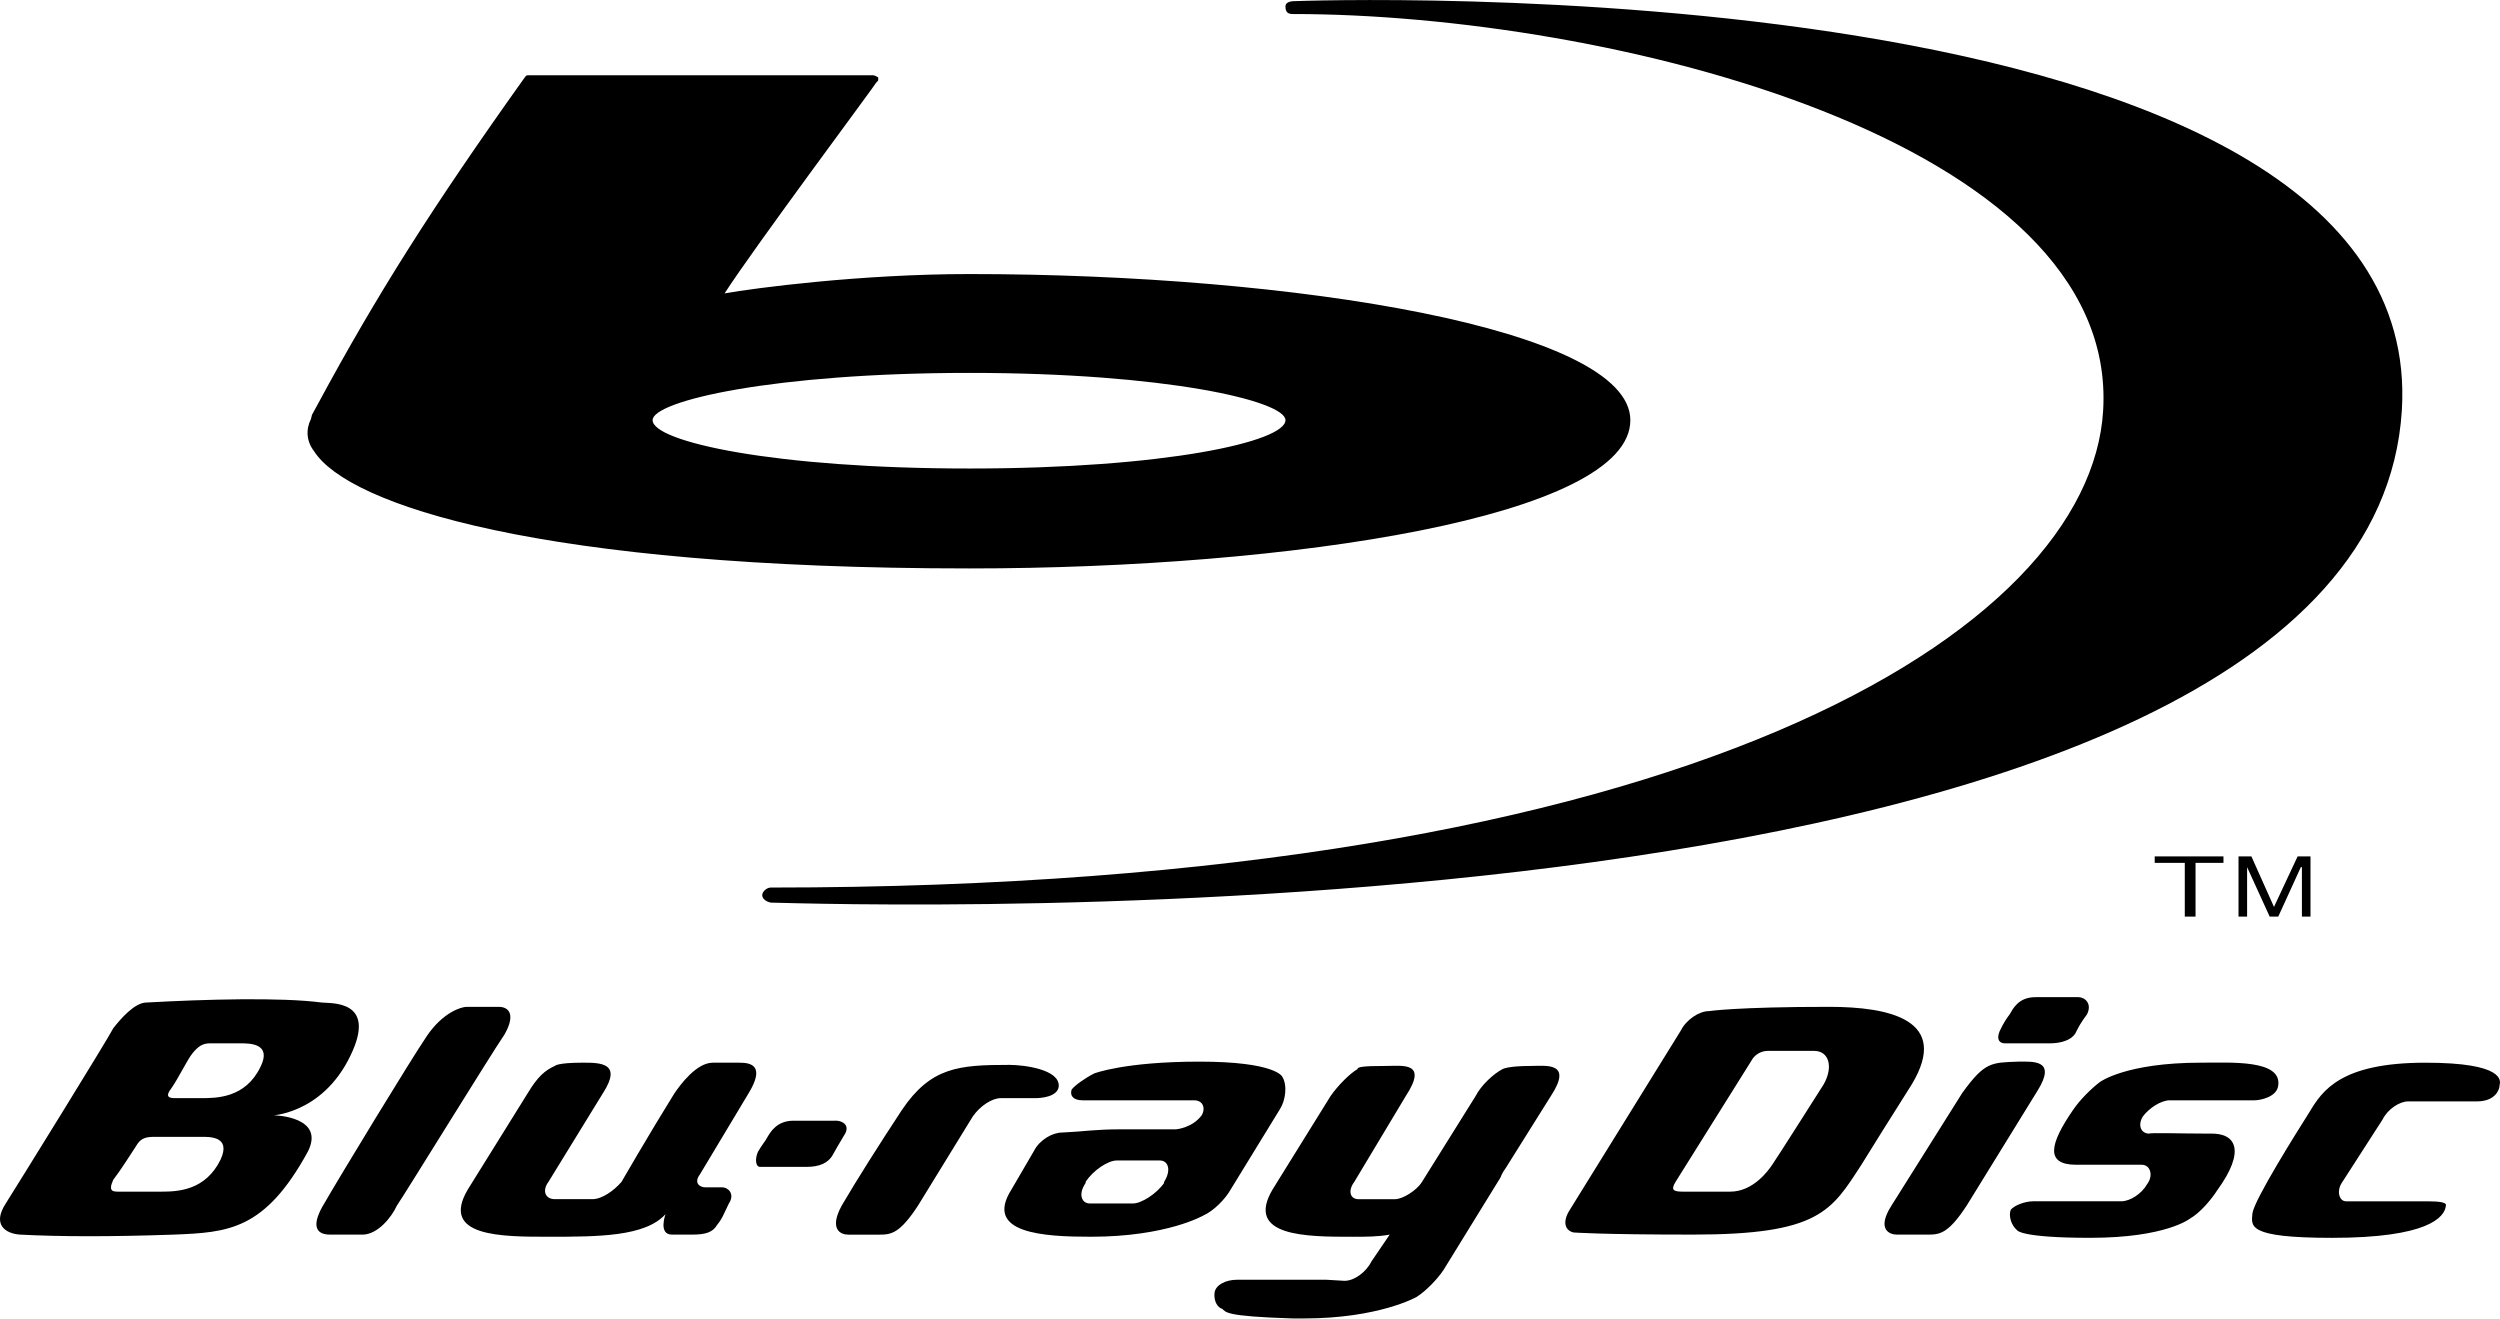
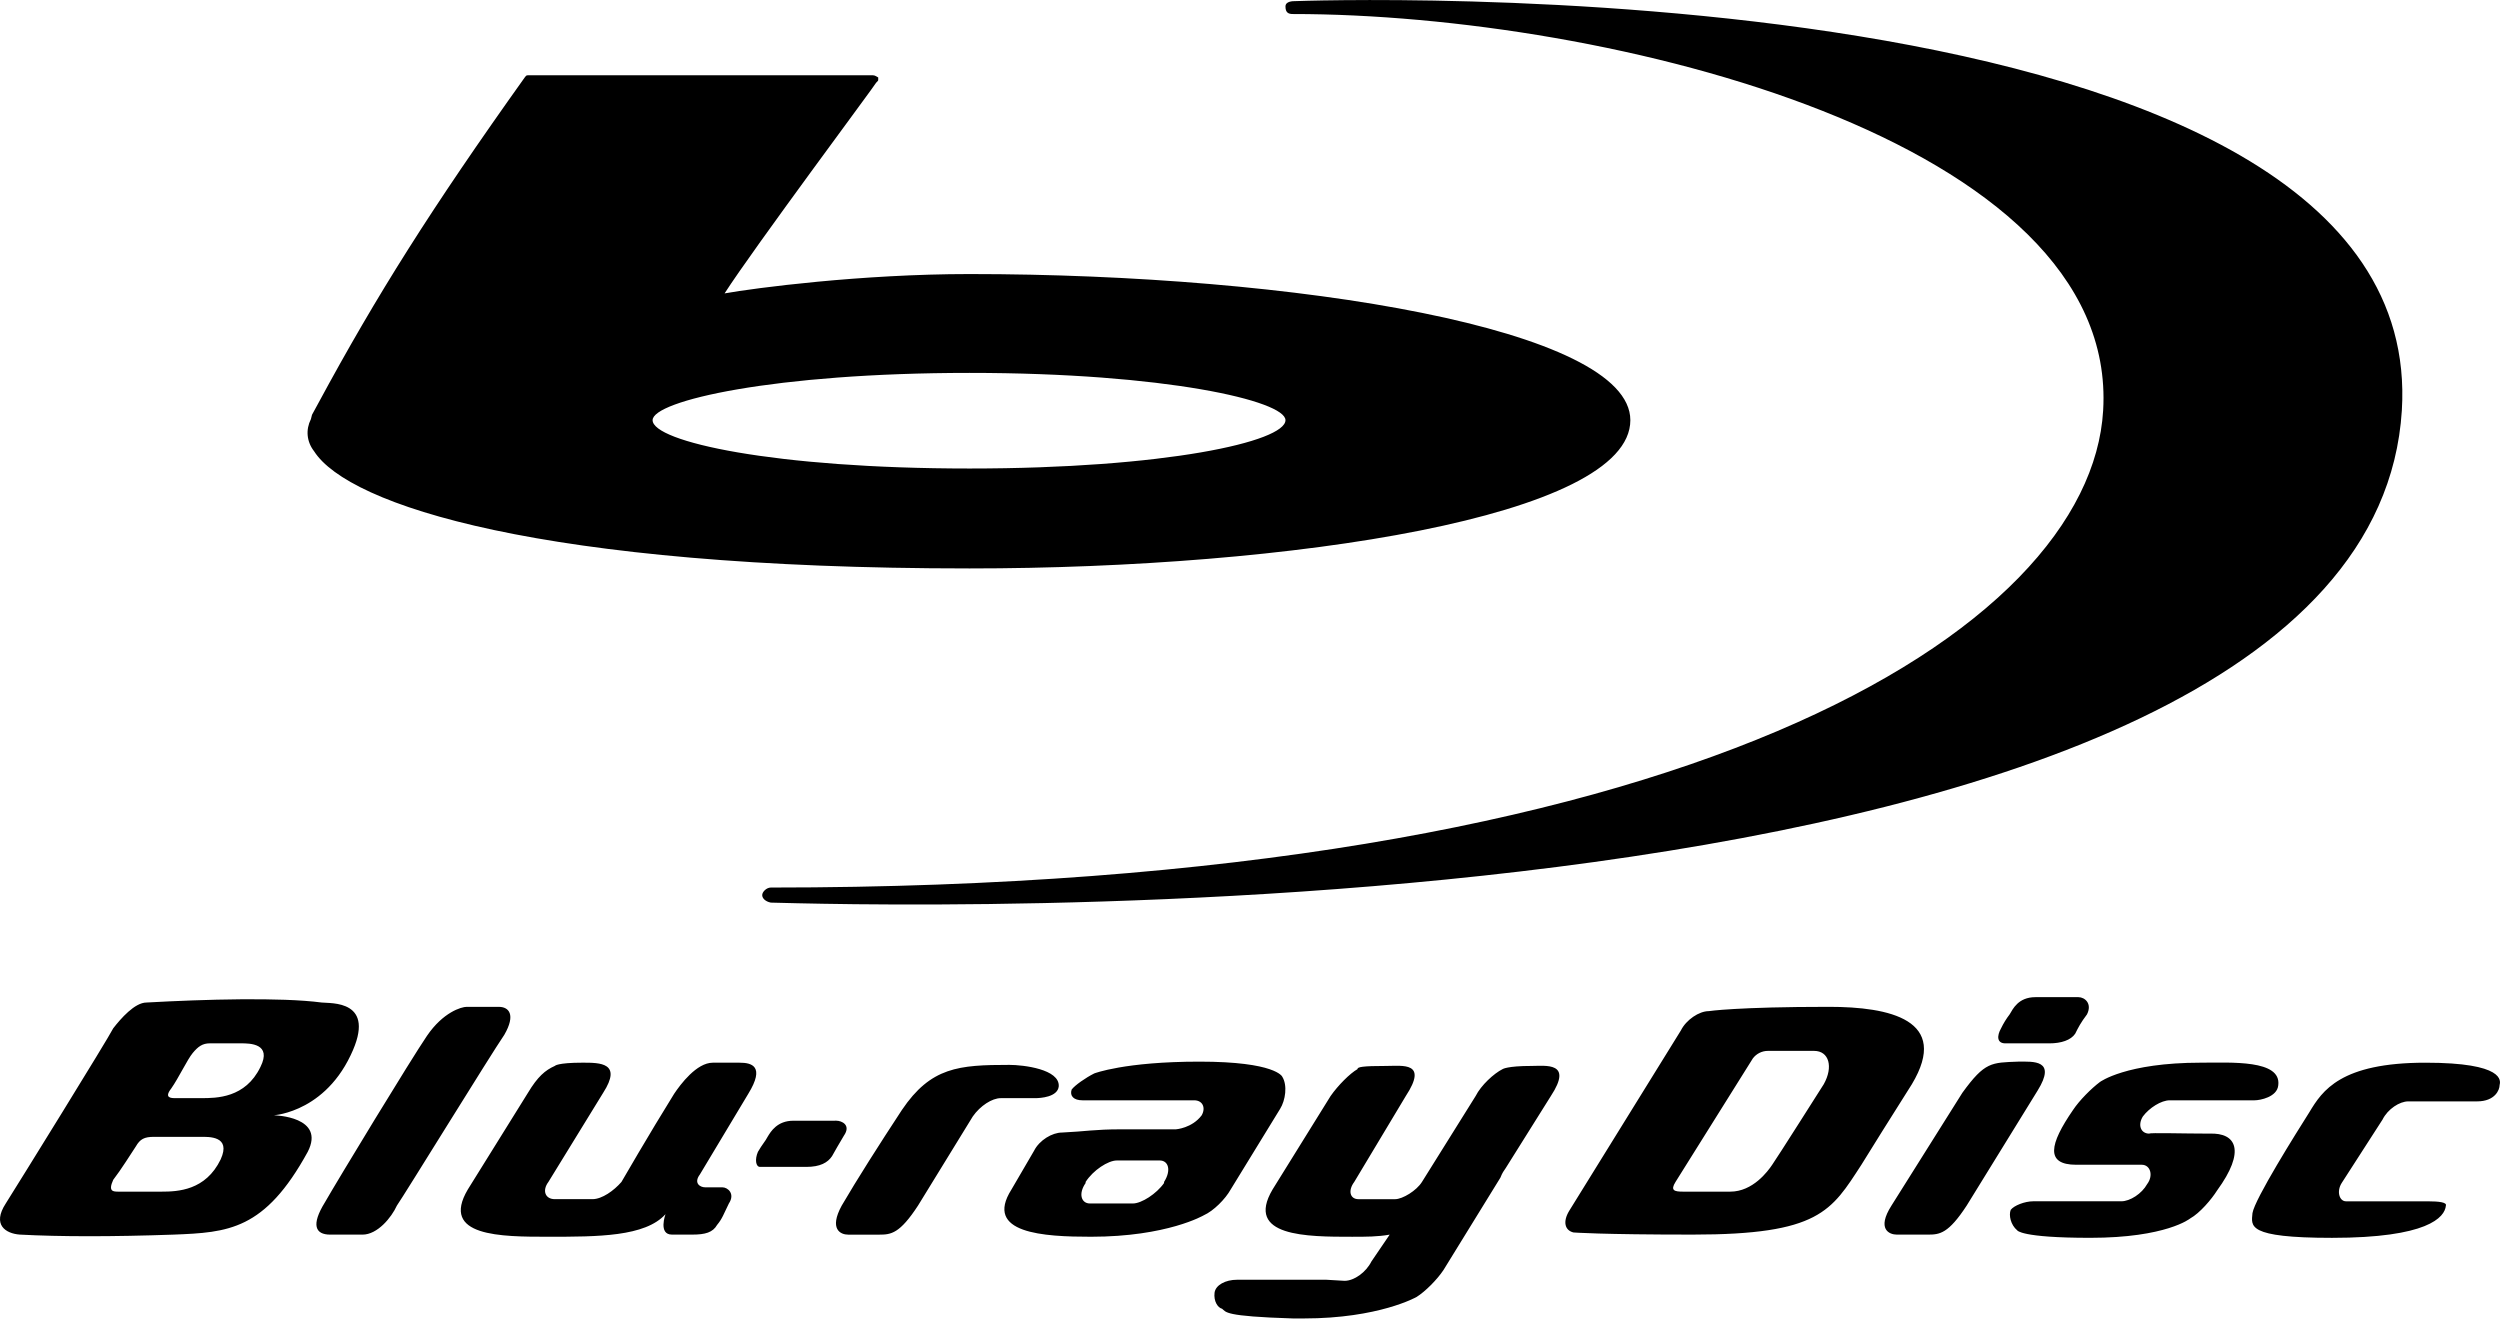
<svg xmlns="http://www.w3.org/2000/svg" viewBox="31.31 107.68 322.89 170.28" width="322.89" height="170.28">
-   <path d="M91.59 237.719c-.693 0-3.053.693-5.135 3.746-2.081 3.053-11.518 18.596-13.183 21.51-1.805 2.914-1.249 4.164.693 4.164h4.163c1.943 0 3.747-2.221 4.441-3.748.972-1.387 12.073-19.428 13.877-22.062 1.526-2.639.556-3.607-.694-3.607-1.108-.003-4.162-.003-4.162-.003zM53.705 267.139c7.078-.277 11.796-.557 17.347-10.686 2.358-4.58-4.302-4.721-4.302-4.721-.972 0 6.106.141 9.853-7.771 3.47-7.217-2.637-6.659-3.746-6.799-5.274-.694-15.127-.418-22.62 0-1.527 0-3.331 2.08-4.303 3.33-.693 1.387-12.212 19.981-13.877 22.618-1.805 2.775 0 3.888 1.804 4.025 5.273.281 11.934.281 19.844.004zm6.106-9.715c-1.942 4.025-5.551 4.164-7.632 4.164h-5.551c-.694 0-1.388 0-.694-1.527.972-1.248 2.359-3.469 2.915-4.303.555-.971 1.109-1.248 2.358-1.248h5.968c1.11 0 4.024-.139 2.636 2.914zm5.134-11.934c-1.942 4.021-5.688 4.021-7.632 4.021h-3.33c-.556 0-1.527 0-.556-1.248.972-1.389 2.081-3.748 2.774-4.58s1.249-1.25 2.222-1.25h4.023c1.112.003 4.027.003 2.499 3.057zM284.762 248.82l-9.158 14.57c-1.941 3.053-.275 3.748.693 3.748h4.025c1.525 0 2.637-.14 4.996-3.748l9.158-14.849c2.498-4.024-.557-3.746-2.498-3.746-3.468.139-4.3.002-7.216 4.025zM322.51 249.791h-10.965c-1.109 0-2.637.973-3.469 2.082-.693 1.109-.277 2.221.832 2.221 0-.139 4.439 0 7.771 0 3.469-.139 4.719 2.221.973 7.355-.694 1.107-2.221 2.914-3.471 3.605 0 0-3.054 2.498-12.906 2.498-9.02 0-9.436-.973-9.436-.973-.832-.693-1.109-1.941-.832-2.639.416-.555 1.805-1.107 2.913-1.107h11.38c1.107 0 2.637-.971 3.329-2.221.834-1.109.416-2.496-.692-2.496h-8.465c-4.023 0-3.47-2.641-.416-7.078.832-1.25 2.358-2.775 3.469-3.609 0 0 3.33-2.498 13.045-2.498 3.888 0 10.408-.416 9.992 2.916-.138 1.528-2.359 1.944-3.052 1.944zM351.234 249.93h-8.883c-1.109 0-2.637.973-3.328 2.359l-5.273 8.188c-.695 1.111-.277 2.359.555 2.359h10.547c1.526 0 2.498.139 2.359.555-.139 1.527-2.359 4.164-14.711 4.164-11.102 0-10.408-1.527-10.27-3.189.277-1.807 5.688-10.408 7.354-13.047 1.666-2.773 4.025-6.385 14.988-6.385 10.27 0 9.713 2.359 9.574 2.916.002.554-.552 2.08-2.912 2.08zM299.75 236.469c.832 0 1.805.834 1.109 2.221-.832 1.111-1.109 1.666-1.525 2.498-.555.832-1.805 1.248-3.33 1.248h-5.689c-1.109 0-1.109-.971-.557-1.939a10.25 10.25 0 0 1 1.111-1.807c.416-.691 1.109-2.221 3.33-2.221h5.551zM133.777 252.428c-2.081 0-2.914 1.389-3.33 2.082-.278.555-.694.971-1.249 1.943-.417.971-.278 1.939.277 1.939h5.967c1.805 0 2.775-.555 3.33-1.387.556-.971.694-1.25 1.527-2.637.971-1.389-.278-1.943-.973-1.943l-5.549.003zM271.719 258.119c3.607-5.83 1.387-2.223 6.521-10.408 4.996-8.328-2.914-9.992-10.686-9.992-11.936 0-15.545.555-15.545.555-1.246 0-2.912 1.109-3.605 2.498l-14.434 23.314c-.832 1.387-.557 2.496.557 2.773 0 0 3.469.277 15.402.277 16.378.003 17.903-3.05 21.79-9.017zm-4.858-10.408s-6.244 9.852-6.662 10.408c-.555.832-2.498 3.469-5.412 3.469h-6.105c-1.111 0-1.666-.139-.971-1.25l9.99-15.959a2.432 2.432 0 0 1 1.943-.971h5.967c1.944 0 2.498 2.082 1.25 4.303zM176.103 253.539c-3.469 0-4.579.275-7.632.416-1.249 0-2.914.971-3.608 2.357l-2.914 4.996c-3.607 5.689 4.163 6.105 10.27 6.105 9.854 0 14.571-2.775 14.571-2.775 1.249-.555 2.776-2.082 3.47-3.33l6.383-10.408c.694-1.109.973-3.053.276-4.162 0 0-.832-1.941-10.685-1.941-9.714 0-13.6 1.525-13.6 1.525-1.11.555-2.498 1.525-2.915 2.082-.276.83.278 1.387 1.389 1.387h14.432c1.111 0 1.527.973.972 1.941-1.249 1.666-3.33 1.807-3.33 1.807h-7.079zm5.551 6.799v.139c-.972 1.391-2.915 2.639-4.024 2.639h-5.551c-1.11 0-1.527-1.248-.556-2.639v-.139c.972-1.525 2.914-2.775 4.024-2.775h5.551c1.111-.001 1.527 1.249.556 2.775zM156.953 251.873c.971-1.389 2.497-2.359 3.607-2.359H165c.694 0 2.914-.139 3.054-1.523.139-2.223-4.58-2.775-6.384-2.775-6.522 0-10.131.277-13.878 5.828-2.914 4.438-5.828 9.02-7.771 12.35-1.665 3.055-.138 3.748.833 3.748h4.024c1.526 0 2.637-.139 4.996-3.748l7.079-11.521zM127.949 248.959l-6.245 10.408c-.833 1.107 0 1.664.693 1.664h2.221c.694 0 1.665.834.832 2.082-.692 1.389-.832 1.941-1.524 2.773-.557.973-1.527 1.25-3.192 1.25h-2.637c-1.804 0-.833-2.637-.833-2.637-2.636 2.914-8.742 2.914-15.126 2.914-6.105 0-14.016 0-10.407-6.105l7.771-12.49c1.249-2.082 2.22-2.912 3.469-3.469 0 0 .277-.418 3.606-.418 2.222 0 5.135 0 2.639 3.887l-7.078 11.52c-.832 1.111-.416 2.221.833 2.221h4.855c1.249 0 2.776-1.107 3.747-2.221 0 0 3.608-6.244 6.801-11.379.832-1.248 2.914-4.025 4.995-4.025h3.471c1.526 0 3.329.418 1.109 4.025zM191.091 272.967h11.518l2.359.139c1.248 0 2.775-1.107 3.469-2.498l2.359-3.469c-1.527.277-3.053.277-4.857.277-5.828 0-13.875 0-10.27-6.105l7.494-12.072c.971-1.389 2.498-2.914 3.469-3.471 0-.275.555-.416 3.748-.416 2.08 0 5.412-.555 2.496 3.887l-6.66 11.102c-.832 1.111-.555 2.221.555 2.221h4.721c.971 0 2.773-1.107 3.469-2.221l6.938-11.104c.693-1.387 2.359-2.912 3.471-3.469 0 0 .557-.416 3.744-.416 1.807 0 5.414-.555 2.5 3.885l-5.828 9.301c-.277.416-.416.555-.693 1.248l-7.354 11.934c-.832 1.25-2.359 2.777-3.469 3.471 0 0-4.857 2.775-14.57 2.775h-1.389c-9.021-.277-8.604-.834-9.16-1.25-.556-.139-1.111-.971-.973-2.082.137-.974 1.386-1.667 2.913-1.667zM99.501 117.4c-.278 0-.278.142-.417.279-12.073 16.93-19.15 28.17-26.645 42.047l-.832 1.526-.14.556c-.693 1.389-.555 2.914.417 4.164 4.439 6.938 29.281 15.125 84.65 15.125 41.354 0 85.345-6.66 85.345-19.148 0-11.797-43.297-18.873-85.345-18.873-14.017 0-27.755 1.804-31.641 2.498 3.747-5.829 19.567-27.062 19.567-27.2.277-.276.277-.276.277-.416v-.276c-.277-.14-.416-.279-.693-.279l-44.543-.003zm16.097 44.547c0-2.497 15.682-6.105 40.938-6.105s40.8 3.608 40.8 6.105c0 2.775-15.543 6.244-40.8 6.244-25.257.002-40.938-3.466-40.938-6.244z M130.863 224.258c7.077.139 206.217 7.076 210.659-63.559 3.606-58.425-142.938-52.873-142.938-52.873-.275 0-1.248 0-1.248.693 0 .832.416.973.973.973 40.658 0 106.717 16.234 104.635 51.207-1.666 28.311-53.289 61.613-172.08 61.613-.555 0-1.11.557-1.11.973-.001.418.415.834 1.109.973zM313.488 219.123h-3.884v-.832h8.88v.832h-3.607v6.938h-1.389zM320.428 218.291h1.664l2.916 6.521 3.053-6.521h1.664v7.77h-1.11v-6.383h-.138l-2.915 6.383h-1.111l-2.914-6.383v6.383h-1.109z" fill="#000" />
+   <path d="M91.59 237.719c-.693 0-3.053.693-5.135 3.746-2.081 3.053-11.518 18.596-13.183 21.51-1.805 2.914-1.249 4.164.693 4.164h4.163c1.943 0 3.747-2.221 4.441-3.748.972-1.387 12.073-19.428 13.877-22.062 1.526-2.639.556-3.607-.694-3.607-1.108-.003-4.162-.003-4.162-.003zM53.705 267.139c7.078-.277 11.796-.557 17.347-10.686 2.358-4.58-4.302-4.721-4.302-4.721-.972 0 6.106.141 9.853-7.771 3.47-7.217-2.637-6.659-3.746-6.799-5.274-.694-15.127-.418-22.62 0-1.527 0-3.331 2.08-4.303 3.33-.693 1.387-12.212 19.981-13.877 22.618-1.805 2.775 0 3.888 1.804 4.025 5.273.281 11.934.281 19.844.004zm6.106-9.715c-1.942 4.025-5.551 4.164-7.632 4.164h-5.551c-.694 0-1.388 0-.694-1.527.972-1.248 2.359-3.469 2.915-4.303.555-.971 1.109-1.248 2.358-1.248h5.968c1.11 0 4.024-.139 2.636 2.914zm5.134-11.934c-1.942 4.021-5.688 4.021-7.632 4.021h-3.33c-.556 0-1.527 0-.556-1.248.972-1.389 2.081-3.748 2.774-4.58s1.249-1.25 2.222-1.25h4.023c1.112.003 4.027.003 2.499 3.057zM284.762 248.82l-9.158 14.57c-1.941 3.053-.275 3.748.693 3.748h4.025c1.525 0 2.637-.14 4.996-3.748l9.158-14.849c2.498-4.024-.557-3.746-2.498-3.746-3.468.139-4.3.002-7.216 4.025zM322.51 249.791h-10.965c-1.109 0-2.637.973-3.469 2.082-.693 1.109-.277 2.221.832 2.221 0-.139 4.439 0 7.771 0 3.469-.139 4.719 2.221.973 7.355-.694 1.107-2.221 2.914-3.471 3.605 0 0-3.054 2.498-12.906 2.498-9.02 0-9.436-.973-9.436-.973-.832-.693-1.109-1.941-.832-2.639.416-.555 1.805-1.107 2.913-1.107h11.38c1.107 0 2.637-.971 3.329-2.221.834-1.109.416-2.496-.692-2.496h-8.465c-4.023 0-3.47-2.641-.416-7.078.832-1.25 2.358-2.775 3.469-3.609 0 0 3.33-2.498 13.045-2.498 3.888 0 10.408-.416 9.992 2.916-.138 1.528-2.359 1.944-3.052 1.944zM351.234 249.93h-8.883c-1.109 0-2.637.973-3.328 2.359l-5.273 8.188c-.695 1.111-.277 2.359.555 2.359h10.547c1.526 0 2.498.139 2.359.555-.139 1.527-2.359 4.164-14.711 4.164-11.102 0-10.408-1.527-10.27-3.189.277-1.807 5.688-10.408 7.354-13.047 1.666-2.773 4.025-6.385 14.988-6.385 10.27 0 9.713 2.359 9.574 2.916.002.554-.552 2.08-2.912 2.08zM299.75 236.469c.832 0 1.805.834 1.109 2.221-.832 1.111-1.109 1.666-1.525 2.498-.555.832-1.805 1.248-3.33 1.248h-5.689c-1.109 0-1.109-.971-.557-1.939a10.25 10.25 0 0 1 1.111-1.807c.416-.691 1.109-2.221 3.33-2.221h5.551zM133.777 252.428c-2.081 0-2.914 1.389-3.33 2.082-.278.555-.694.971-1.249 1.943-.417.971-.278 1.939.277 1.939h5.967c1.805 0 2.775-.555 3.33-1.387.556-.971.694-1.25 1.527-2.637.971-1.389-.278-1.943-.973-1.943l-5.549.003zM271.719 258.119c3.607-5.83 1.387-2.223 6.521-10.408 4.996-8.328-2.914-9.992-10.686-9.992-11.936 0-15.545.555-15.545.555-1.246 0-2.912 1.109-3.605 2.498l-14.434 23.314c-.832 1.387-.557 2.496.557 2.773 0 0 3.469.277 15.402.277 16.378.003 17.903-3.05 21.79-9.017zm-4.858-10.408s-6.244 9.852-6.662 10.408c-.555.832-2.498 3.469-5.412 3.469h-6.105c-1.111 0-1.666-.139-.971-1.25l9.99-15.959a2.432 2.432 0 0 1 1.943-.971h5.967c1.944 0 2.498 2.082 1.25 4.303zM176.103 253.539c-3.469 0-4.579.275-7.632.416-1.249 0-2.914.971-3.608 2.357l-2.914 4.996c-3.607 5.689 4.163 6.105 10.27 6.105 9.854 0 14.571-2.775 14.571-2.775 1.249-.555 2.776-2.082 3.47-3.33l6.383-10.408c.694-1.109.973-3.053.276-4.162 0 0-.832-1.941-10.685-1.941-9.714 0-13.6 1.525-13.6 1.525-1.11.555-2.498 1.525-2.915 2.082-.276.83.278 1.387 1.389 1.387h14.432c1.111 0 1.527.973.972 1.941-1.249 1.666-3.33 1.807-3.33 1.807h-7.079zm5.551 6.799v.139c-.972 1.391-2.915 2.639-4.024 2.639h-5.551c-1.11 0-1.527-1.248-.556-2.639v-.139c.972-1.525 2.914-2.775 4.024-2.775h5.551c1.111-.001 1.527 1.249.556 2.775zM156.953 251.873c.971-1.389 2.497-2.359 3.607-2.359H165c.694 0 2.914-.139 3.054-1.523.139-2.223-4.58-2.775-6.384-2.775-6.522 0-10.131.277-13.878 5.828-2.914 4.438-5.828 9.02-7.771 12.35-1.665 3.055-.138 3.748.833 3.748h4.024c1.526 0 2.637-.139 4.996-3.748l7.079-11.521zM127.949 248.959l-6.245 10.408c-.833 1.107 0 1.664.693 1.664h2.221c.694 0 1.665.834.832 2.082-.692 1.389-.832 1.941-1.524 2.773-.557.973-1.527 1.25-3.192 1.25h-2.637c-1.804 0-.833-2.637-.833-2.637-2.636 2.914-8.742 2.914-15.126 2.914-6.105 0-14.016 0-10.407-6.105l7.771-12.49c1.249-2.082 2.22-2.912 3.469-3.469 0 0 .277-.418 3.606-.418 2.222 0 5.135 0 2.639 3.887l-7.078 11.52c-.832 1.111-.416 2.221.833 2.221h4.855c1.249 0 2.776-1.107 3.747-2.221 0 0 3.608-6.244 6.801-11.379.832-1.248 2.914-4.025 4.995-4.025h3.471c1.526 0 3.329.418 1.109 4.025zM191.091 272.967h11.518l2.359.139c1.248 0 2.775-1.107 3.469-2.498l2.359-3.469c-1.527.277-3.053.277-4.857.277-5.828 0-13.875 0-10.27-6.105l7.494-12.072c.971-1.389 2.498-2.914 3.469-3.471 0-.275.555-.416 3.748-.416 2.08 0 5.412-.555 2.496 3.887l-6.66 11.102c-.832 1.111-.555 2.221.555 2.221h4.721c.971 0 2.773-1.107 3.469-2.221l6.938-11.104c.693-1.387 2.359-2.912 3.471-3.469 0 0 .557-.416 3.744-.416 1.807 0 5.414-.555 2.5 3.885l-5.828 9.301c-.277.416-.416.555-.693 1.248l-7.354 11.934c-.832 1.25-2.359 2.777-3.469 3.471 0 0-4.857 2.775-14.57 2.775h-1.389c-9.021-.277-8.604-.834-9.16-1.25-.556-.139-1.111-.971-.973-2.082.137-.974 1.386-1.667 2.913-1.667zM99.501 117.4c-.278 0-.278.142-.417.279-12.073 16.93-19.15 28.17-26.645 42.047l-.832 1.526-.14.556c-.693 1.389-.555 2.914.417 4.164 4.439 6.938 29.281 15.125 84.65 15.125 41.354 0 85.345-6.66 85.345-19.148 0-11.797-43.297-18.873-85.345-18.873-14.017 0-27.755 1.804-31.641 2.498 3.747-5.829 19.567-27.062 19.567-27.2.277-.276.277-.276.277-.416v-.276c-.277-.14-.416-.279-.693-.279l-44.543-.003zm16.097 44.547c0-2.497 15.682-6.105 40.938-6.105s40.8 3.608 40.8 6.105c0 2.775-15.543 6.244-40.8 6.244-25.257.002-40.938-3.466-40.938-6.244z M130.863 224.258c7.077.139 206.217 7.076 210.659-63.559 3.606-58.425-142.938-52.873-142.938-52.873-.275 0-1.248 0-1.248.693 0 .832.416.973.973.973 40.658 0 106.717 16.234 104.635 51.207-1.666 28.311-53.289 61.613-172.08 61.613-.555 0-1.11.557-1.11.973-.001.418.415.834 1.109.973z" fill="#000" />
</svg>
